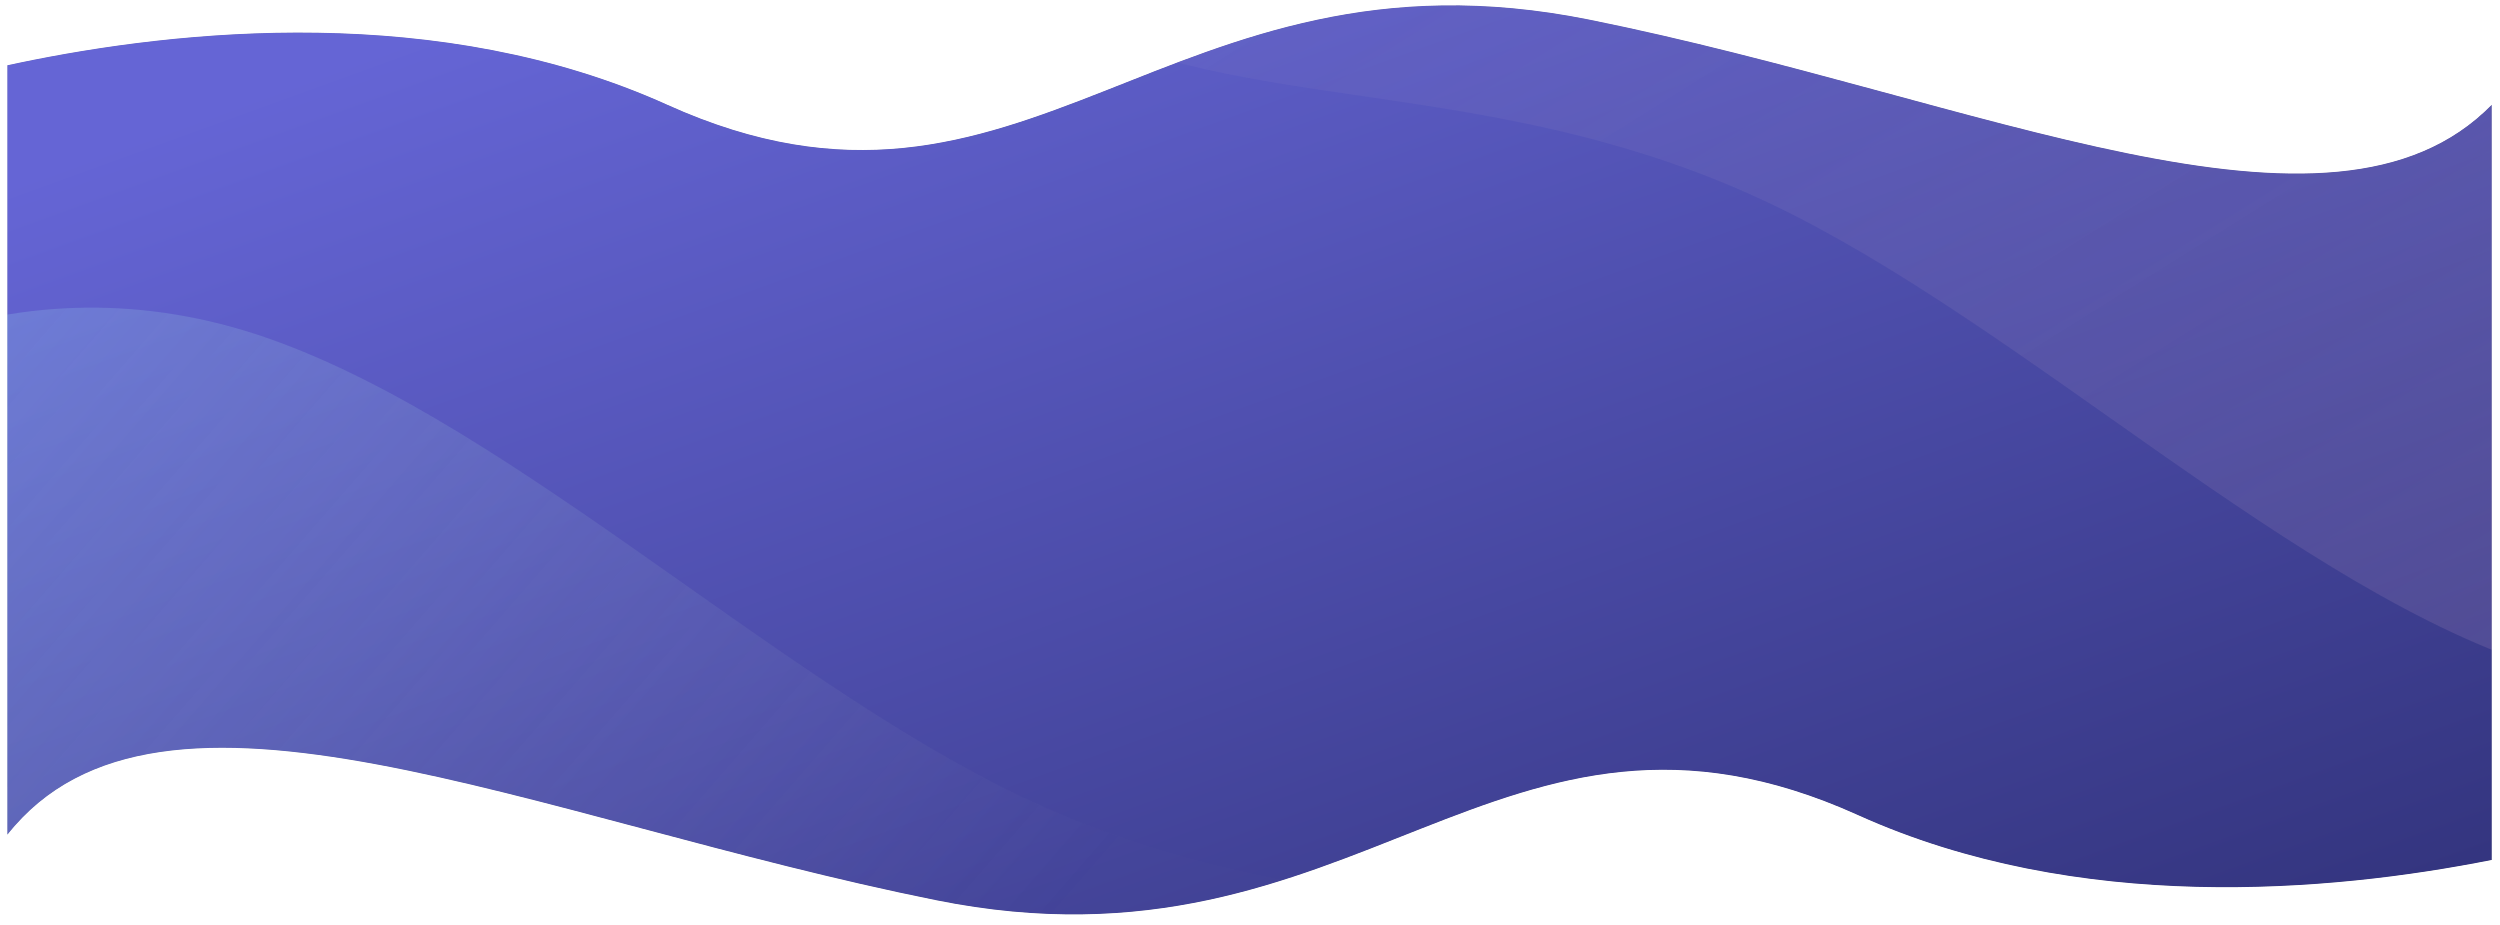
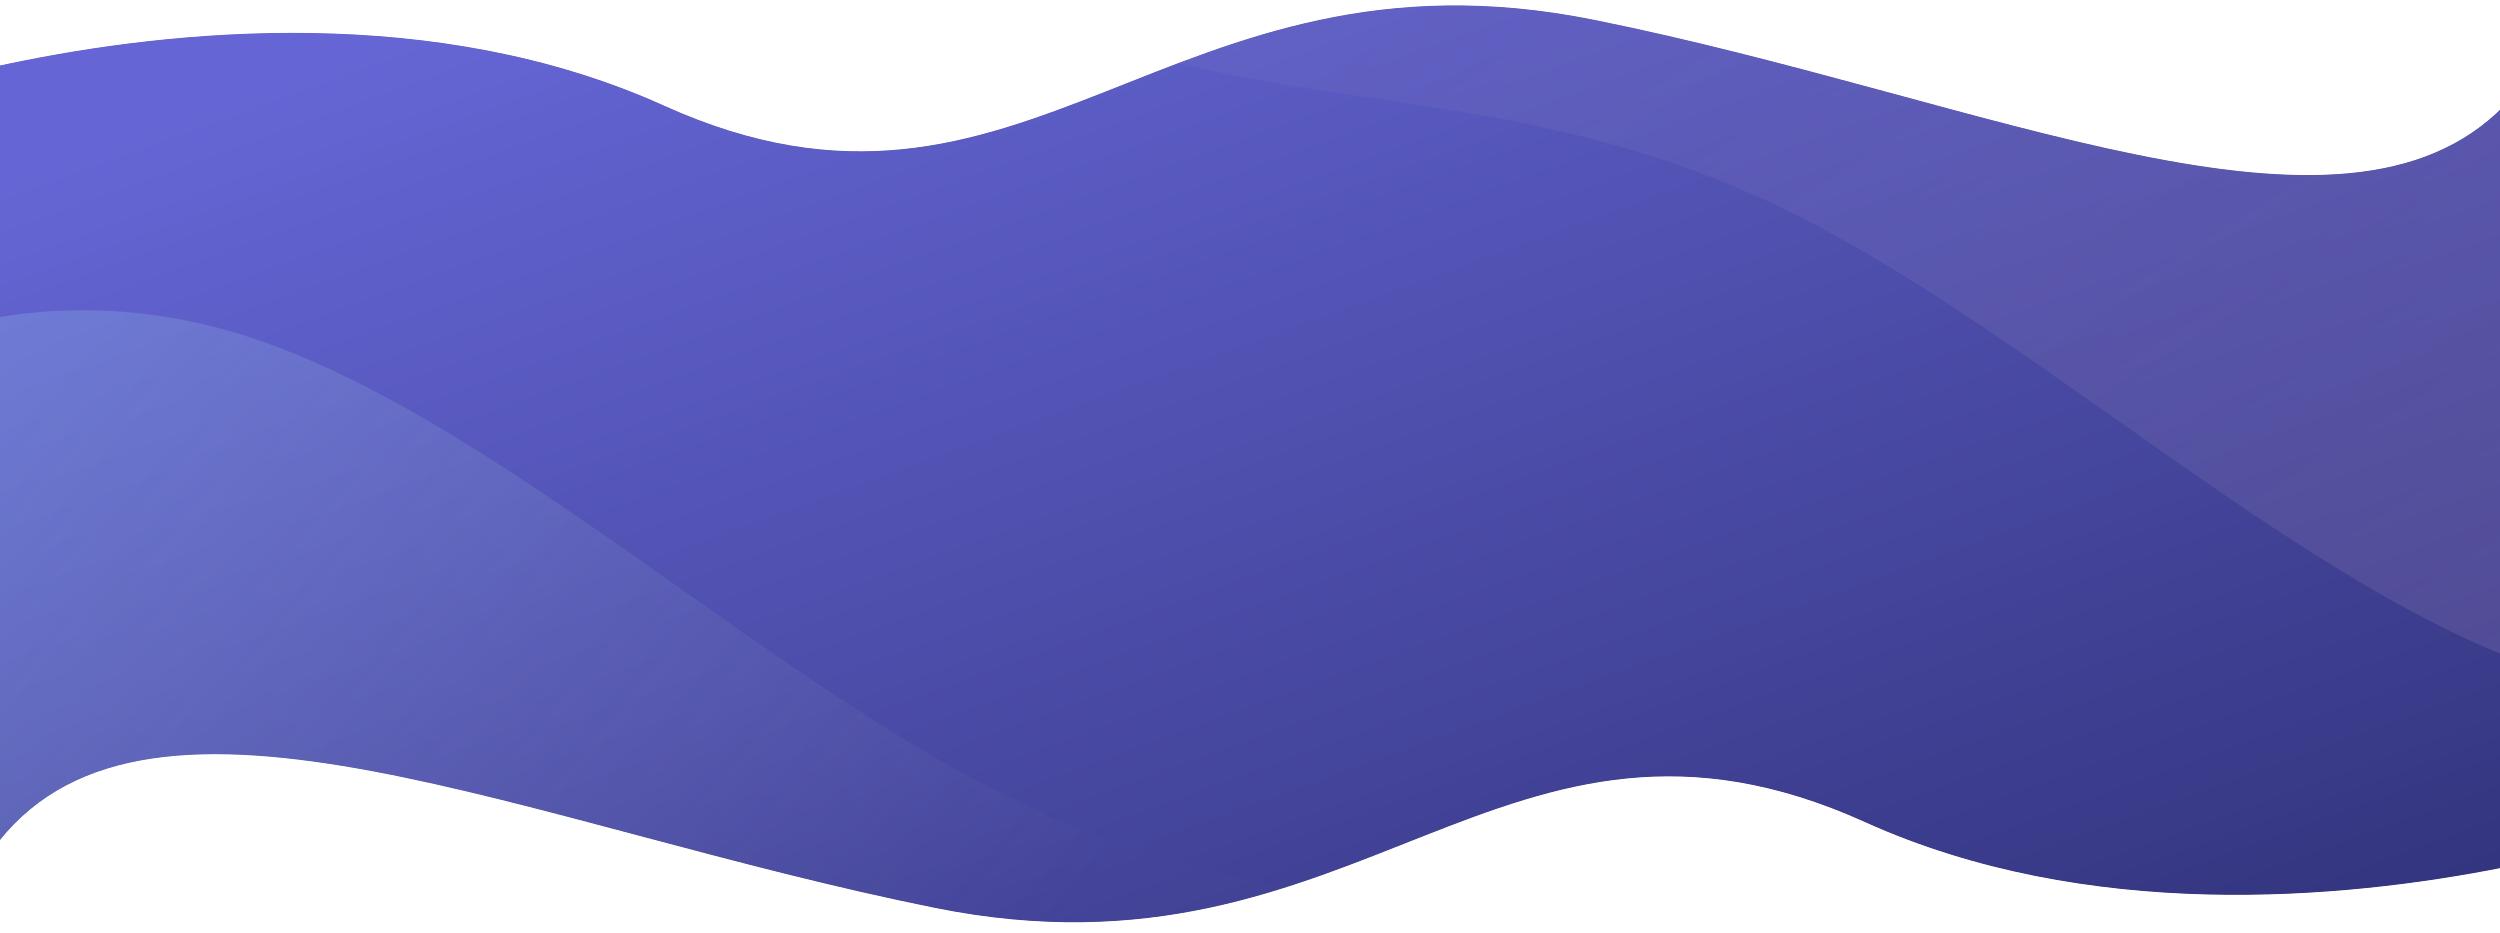
- <svg xmlns="http://www.w3.org/2000/svg" width="1409" height="521" viewBox="0 0 1409 521" fill="none">
+ <svg xmlns="http://www.w3.org/2000/svg" width="100%" height="521" viewBox="5 0 1397 521" fill="none">
  <mask id="mask0" mask-type="alpha" maskUnits="userSpaceOnUse" x="4" y="3" width="1401" height="513">
    <path d="M895.564 11.001C657.064 -36.999 578.564 150.501 376.064 59.001C248.14 1.198 101.092 16.426 10.133 35.482C8.104 35.907 6.104 36.334 4.133 36.761L4.133 470.491C90.063 361.572 300.01 461.569 527.642 507.381C766.142 555.381 844.642 367.881 1047.14 459.381C1171.05 515.372 1312.91 502.839 1404.35 484.679V59.001C1313.9 151.49 1115.82 55.329 895.564 11.001Z" fill="#C4C4C4" />
    <path d="M895.564 11.001C657.064 -36.999 578.564 150.501 376.064 59.001C248.14 1.198 101.092 16.426 10.133 35.482C8.104 35.907 6.104 36.334 4.133 36.761L4.133 470.491C90.063 361.572 300.01 461.569 527.642 507.381C766.142 555.381 844.642 367.881 1047.14 459.381C1171.05 515.372 1312.91 502.839 1404.35 484.679V59.001C1313.9 151.49 1115.82 55.329 895.564 11.001Z" fill="url(#paint0_linear)" />
  </mask>
  <g mask="url(#mask0)">
    <g filter="url(#filter0_d)">
      <path d="M895.564 11.001C657.064 -36.999 578.564 150.501 376.064 59.001C248.14 1.198 101.092 16.426 10.133 35.482C8.104 35.907 6.104 36.334 4.133 36.761L4.133 470.491C90.063 361.572 300.01 461.569 527.642 507.381C766.142 555.381 844.642 367.881 1047.14 459.381C1171.05 515.372 1312.91 502.839 1404.35 484.679V59.001C1313.9 151.49 1115.82 55.329 895.564 11.001Z" fill="#C4C4C4" />
      <path d="M895.564 11.001C657.064 -36.999 578.564 150.501 376.064 59.001C248.14 1.198 101.092 16.426 10.133 35.482C8.104 35.907 6.104 36.334 4.133 36.761L4.133 470.491C90.063 361.572 300.01 461.569 527.642 507.381C766.142 555.381 844.642 367.881 1047.14 459.381C1171.05 515.372 1312.91 502.839 1404.35 484.679V59.001C1313.9 151.49 1115.82 55.329 895.564 11.001Z" fill="url(#paint1_linear)" />
    </g>
    <g opacity="0.51">
      <path fill-rule="evenodd" clip-rule="evenodd" d="M846.051 1123.16C769.622 1159.86 717.979 1219.82 635.559 1241.63C553.14 1263.43 440.757 1247.11 349.76 1195.95C258.312 1144.91 188.614 1059.17 65.322 961.653C-58.336 863.982 -235.587 754.522 -297.374 638.702C-359.611 523 -306.214 400.403 -216.723 305.722C-127.597 210.891 -2.378 143.977 138.012 186.397C277.952 228.934 433.257 381.491 576.68 449.415C720.104 517.339 852.01 500.78 955.229 543.336C1058.81 586.043 1133.43 687.447 1157.02 783.273C1180.69 878.831 1152.61 968.511 1087.96 1020.07C1023.59 1072.06 922.565 1086.19 846.051 1123.16Z" fill="url(#paint2_linear)" fill-opacity="0.51" style="mix-blend-mode:overlay" />
    </g>
    <g opacity="0.51">
      <path fill-rule="evenodd" clip-rule="evenodd" d="M727.316 -559.501C803.745 -596.203 855.387 -656.162 937.807 -677.965C1020.23 -699.767 1132.61 -683.448 1223.61 -632.287C1315.05 -581.245 1384.75 -495.513 1508.04 -397.992C1631.7 -300.321 1808.95 -190.861 1870.74 -75.042C1932.98 40.66 1879.58 163.258 1790.09 257.939C1700.96 352.77 1575.74 419.684 1435.35 377.264C1295.41 334.727 1140.11 182.17 996.686 114.246C853.263 46.322 721.357 62.881 618.137 20.324C514.553 -22.382 439.934 -123.786 416.346 -219.612C392.672 -315.17 420.758 -404.85 485.409 -456.414C549.78 -508.396 650.801 -522.53 727.316 -559.501Z" fill="url(#paint3_linear)" fill-opacity="0.5" style="mix-blend-mode:overlay" />
    </g>
  </g>
  <defs>
    <filter id="filter0_d" x="0.133" y="0" width="1408.22" height="520.382" filterUnits="userSpaceOnUse" color-interpolation-filters="sRGB">
      <feFlood flood-opacity="0" result="BackgroundImageFix" />
      <feColorMatrix in="SourceAlpha" type="matrix" values="0 0 0 0 0 0 0 0 0 0 0 0 0 0 0 0 0 0 127 0" />
      <feOffset dy="1" />
      <feGaussianBlur stdDeviation="2" />
      <feColorMatrix type="matrix" values="0 0 0 0 0 0 0 0 0 0 0 0 0 0 0 0 0 0 0.177 0" />
      <feBlend mode="normal" in2="BackgroundImageFix" result="effect1_dropShadow" />
      <feBlend mode="normal" in="SourceGraphic" in2="effect1_dropShadow" result="shape" />
    </filter>
    <linearGradient id="paint0_linear" x1="44.978" y1="88.591" x2="340.67" y2="904.705" gradientUnits="userSpaceOnUse">
      <stop stop-color="#6565D5" />
      <stop offset="1" stop-color="#32337C" />
    </linearGradient>
    <linearGradient id="paint1_linear" x1="44.978" y1="88.591" x2="340.67" y2="904.705" gradientUnits="userSpaceOnUse">
      <stop stop-color="#6565D5" />
      <stop offset="1" stop-color="#32337C" />
    </linearGradient>
    <linearGradient id="paint2_linear" x1="-239.867" y1="376" x2="307.001" y2="852.57" gradientUnits="userSpaceOnUse">
      <stop stop-color="#94D2F0" />
      <stop offset="1" stop-color="#BCBCBC" stop-opacity="0.01" />
    </linearGradient>
    <linearGradient id="paint3_linear" x1="1558.13" y1="400" x2="914.667" y2="-629.771" gradientUnits="userSpaceOnUse">
      <stop stop-color="#FFCCE7" stop-opacity="0.51" />
      <stop offset="1" stop-color="#BCBCBC" stop-opacity="0.01" />
    </linearGradient>
  </defs>
</svg>
